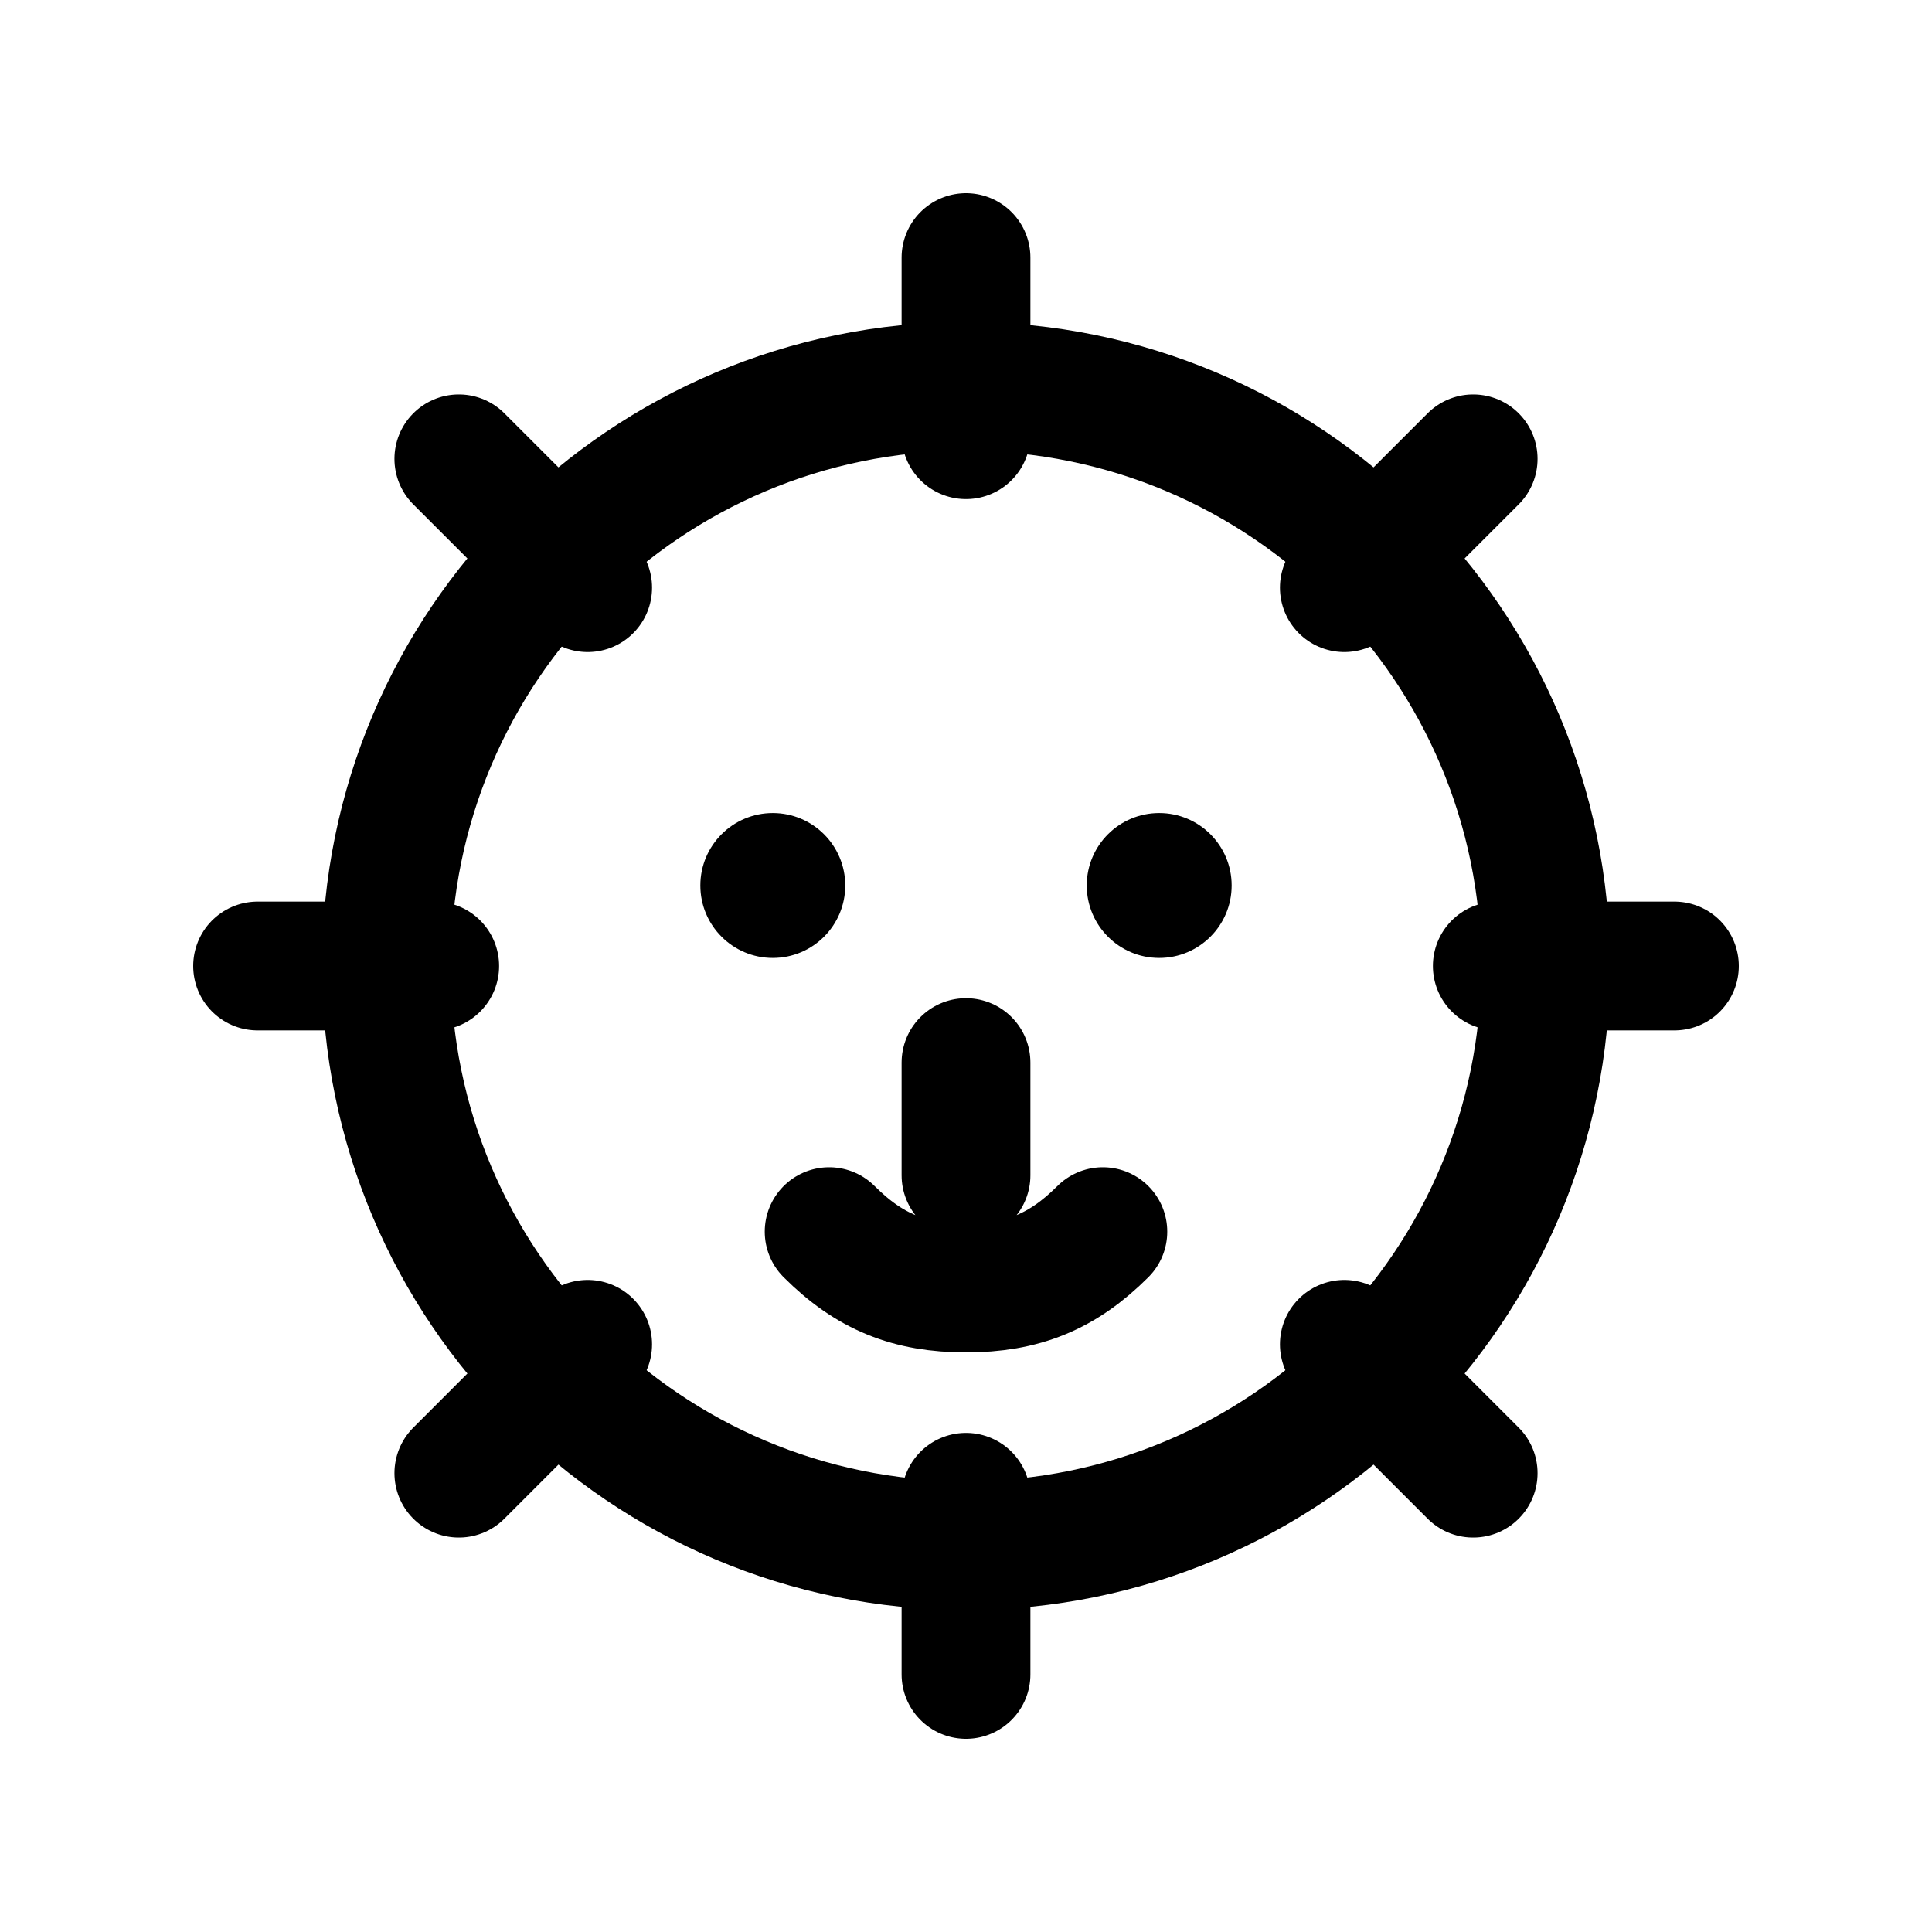
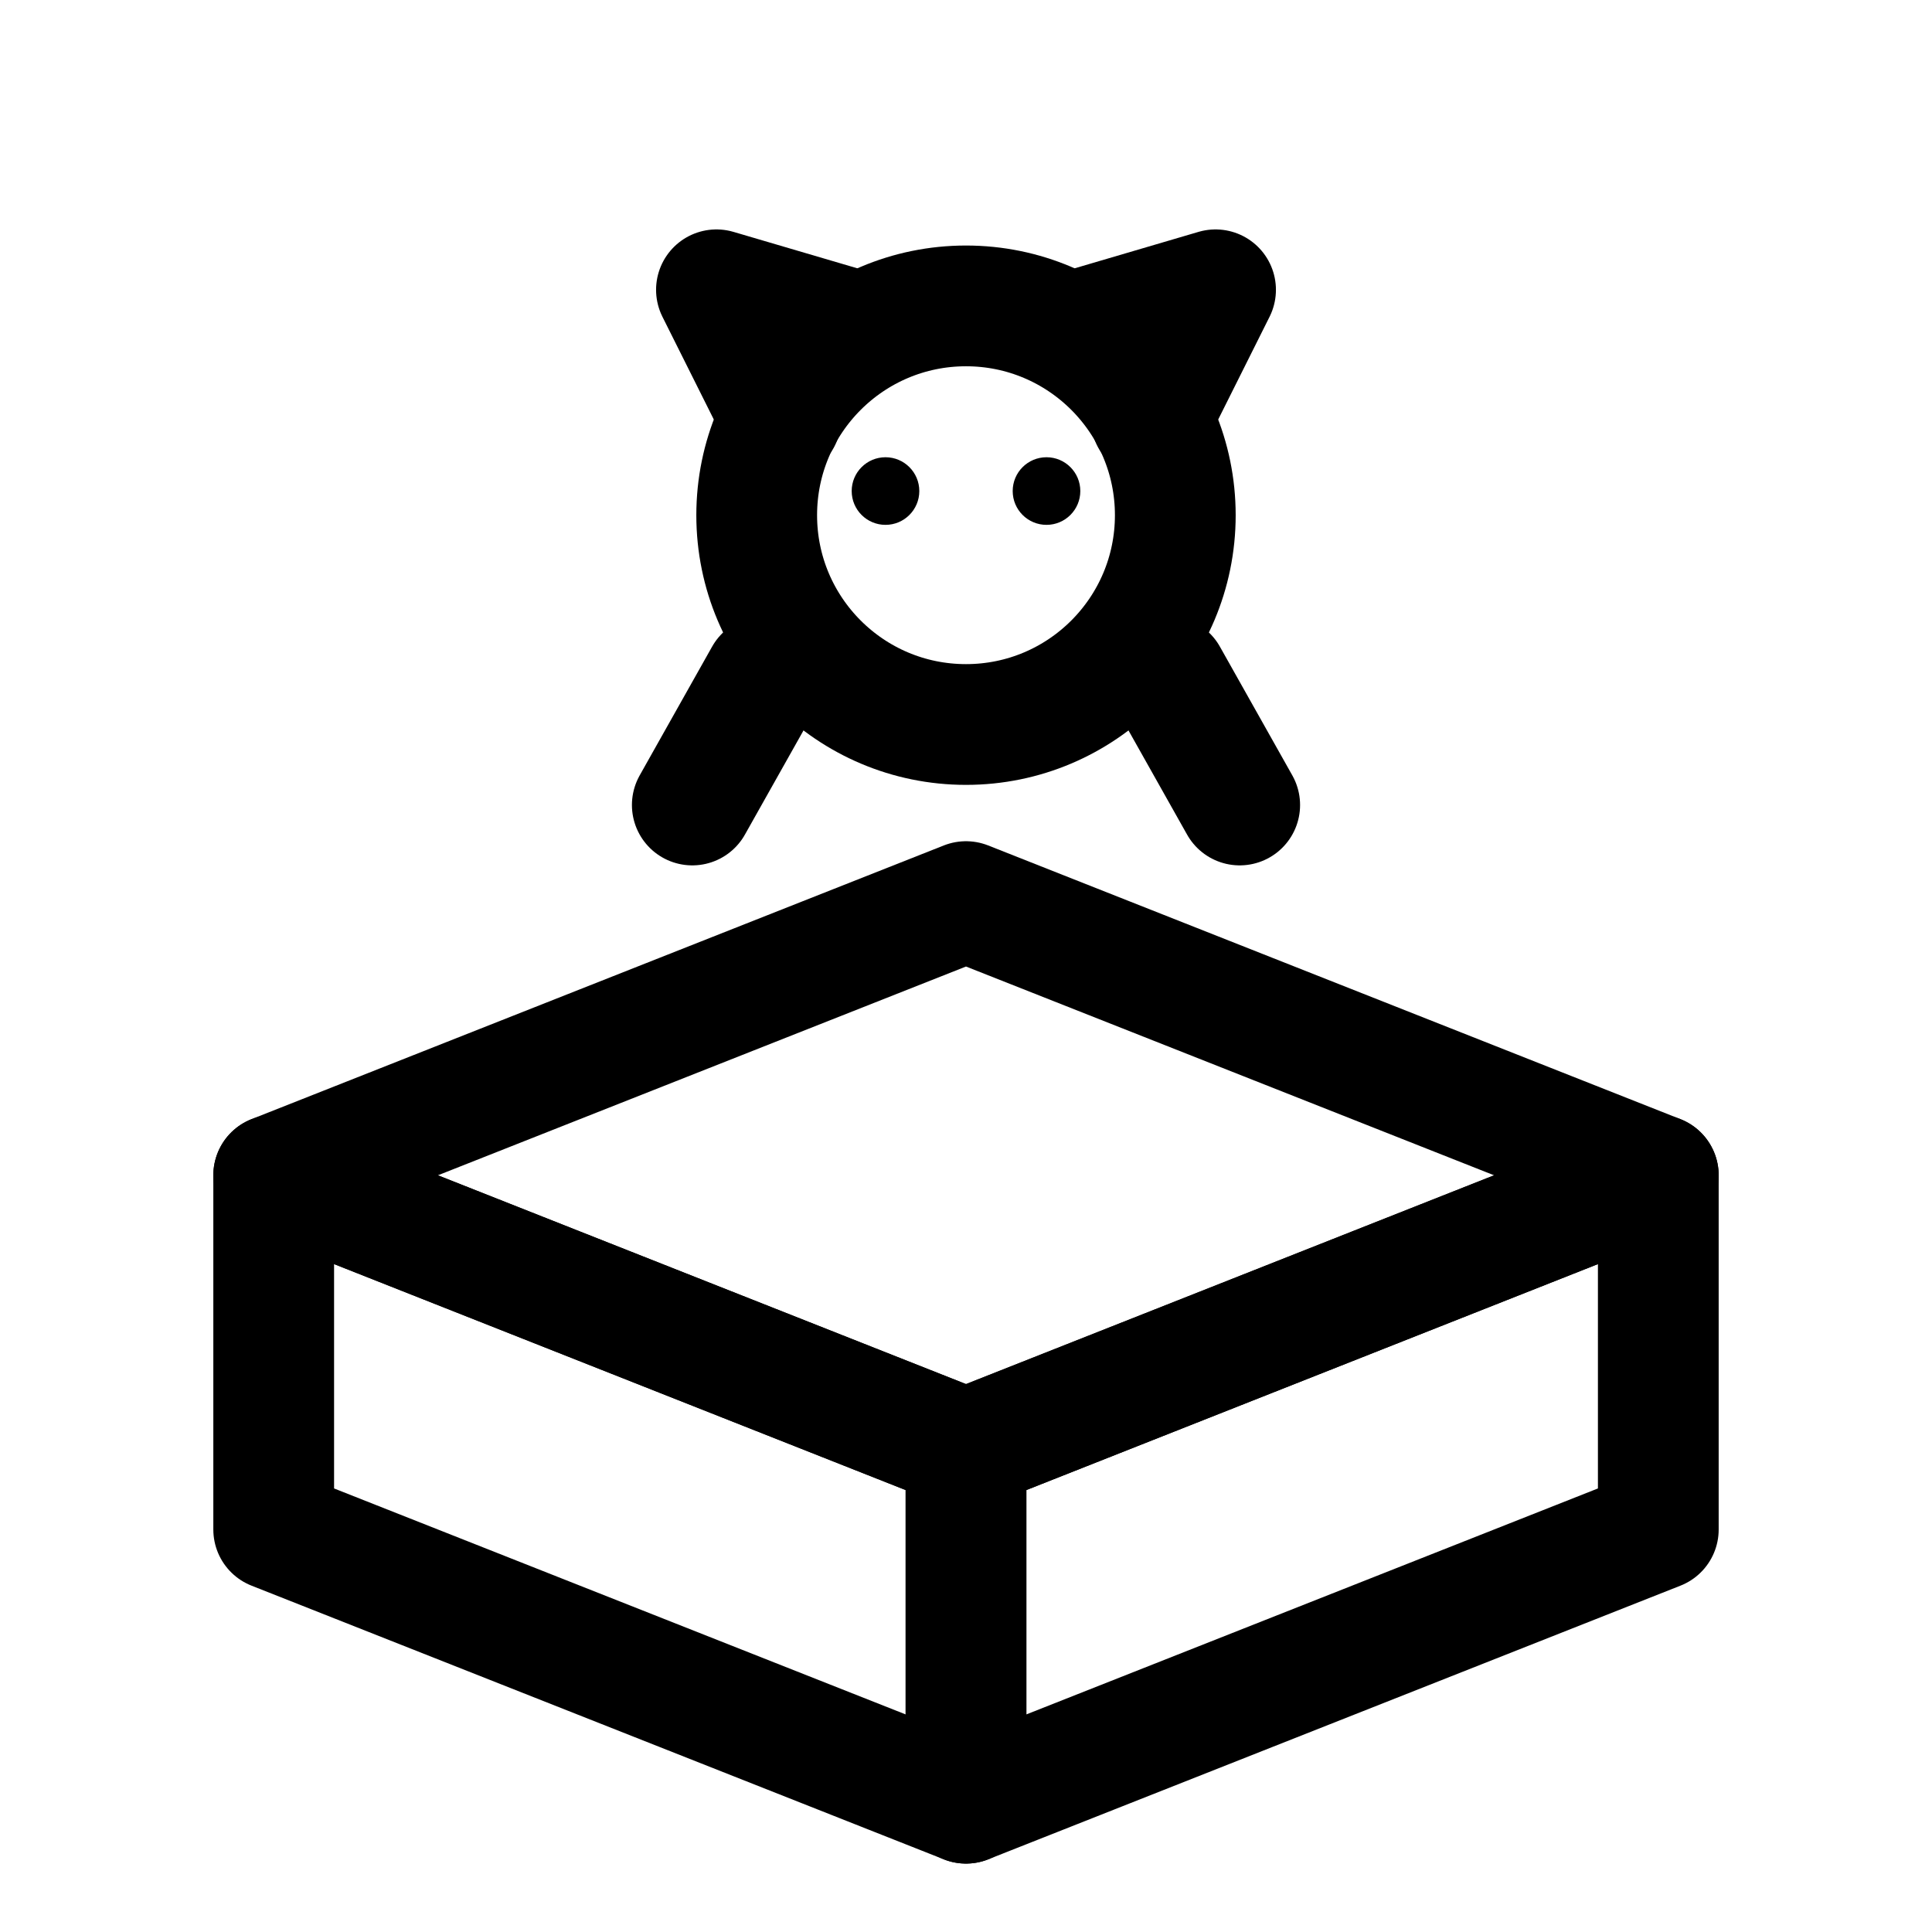
- <svg xmlns="http://www.w3.org/2000/svg" viewBox="0 0 24 24" width="24" height="24">
-   <g fill="none" stroke="currentColor" stroke-width="1.6" stroke-linecap="round" stroke-linejoin="round">
-     <circle cx="12" cy="12" r="7.2" />
-     <path d="M12 3.2v2.2M12 18.6v2.2M3.2 12h2.2M18.6 12h2.2M5.7 5.7l1.6 1.6M16.7 16.7l1.6 1.6M18.3 5.7l-1.6 1.6M7.3 16.7l-1.6 1.6" />
-     <circle cx="9.6" cy="11" r="0.9" fill="currentColor" stroke="none" />
-     <circle cx="14.4" cy="11" r="0.9" fill="currentColor" stroke="none" />
-     <path d="M12 13.2v1.4M10.3 15.3c.5.5 1 .7 1.7.7s1.2-.2 1.7-.7" />
-   </g>
+ <svg xmlns="http://www.w3.org/2000/svg" viewBox="0 0 24 24" fill="none" stroke="currentColor" stroke-width="1.5" stroke-linejoin="round" stroke-linecap="round">
+   <circle cx="12" cy="6.4" r="2.6" />
+   <path d="M9.5 8.4 8.6 10M14.5 8.4l.9 1.6" />
+   <path d="M9.7 5.2 8.9 3.6l1.7.5M14.3 5.2l.8-1.6-1.7.5" />
+   <circle cx="11" cy="6.1" r="0.42" fill="currentColor" stroke="none" />
+   <circle cx="13" cy="6.1" r="0.42" fill="currentColor" stroke="none" />
+   <path d="M12 11.2 3.4 14.6 12 18l8.6-3.4z" />
+   <path d="M3.4 14.6V19l8.6 3.4V18z" />
+   <path d="M20.6 14.6V19L12 22.4V18z" />
</svg>
